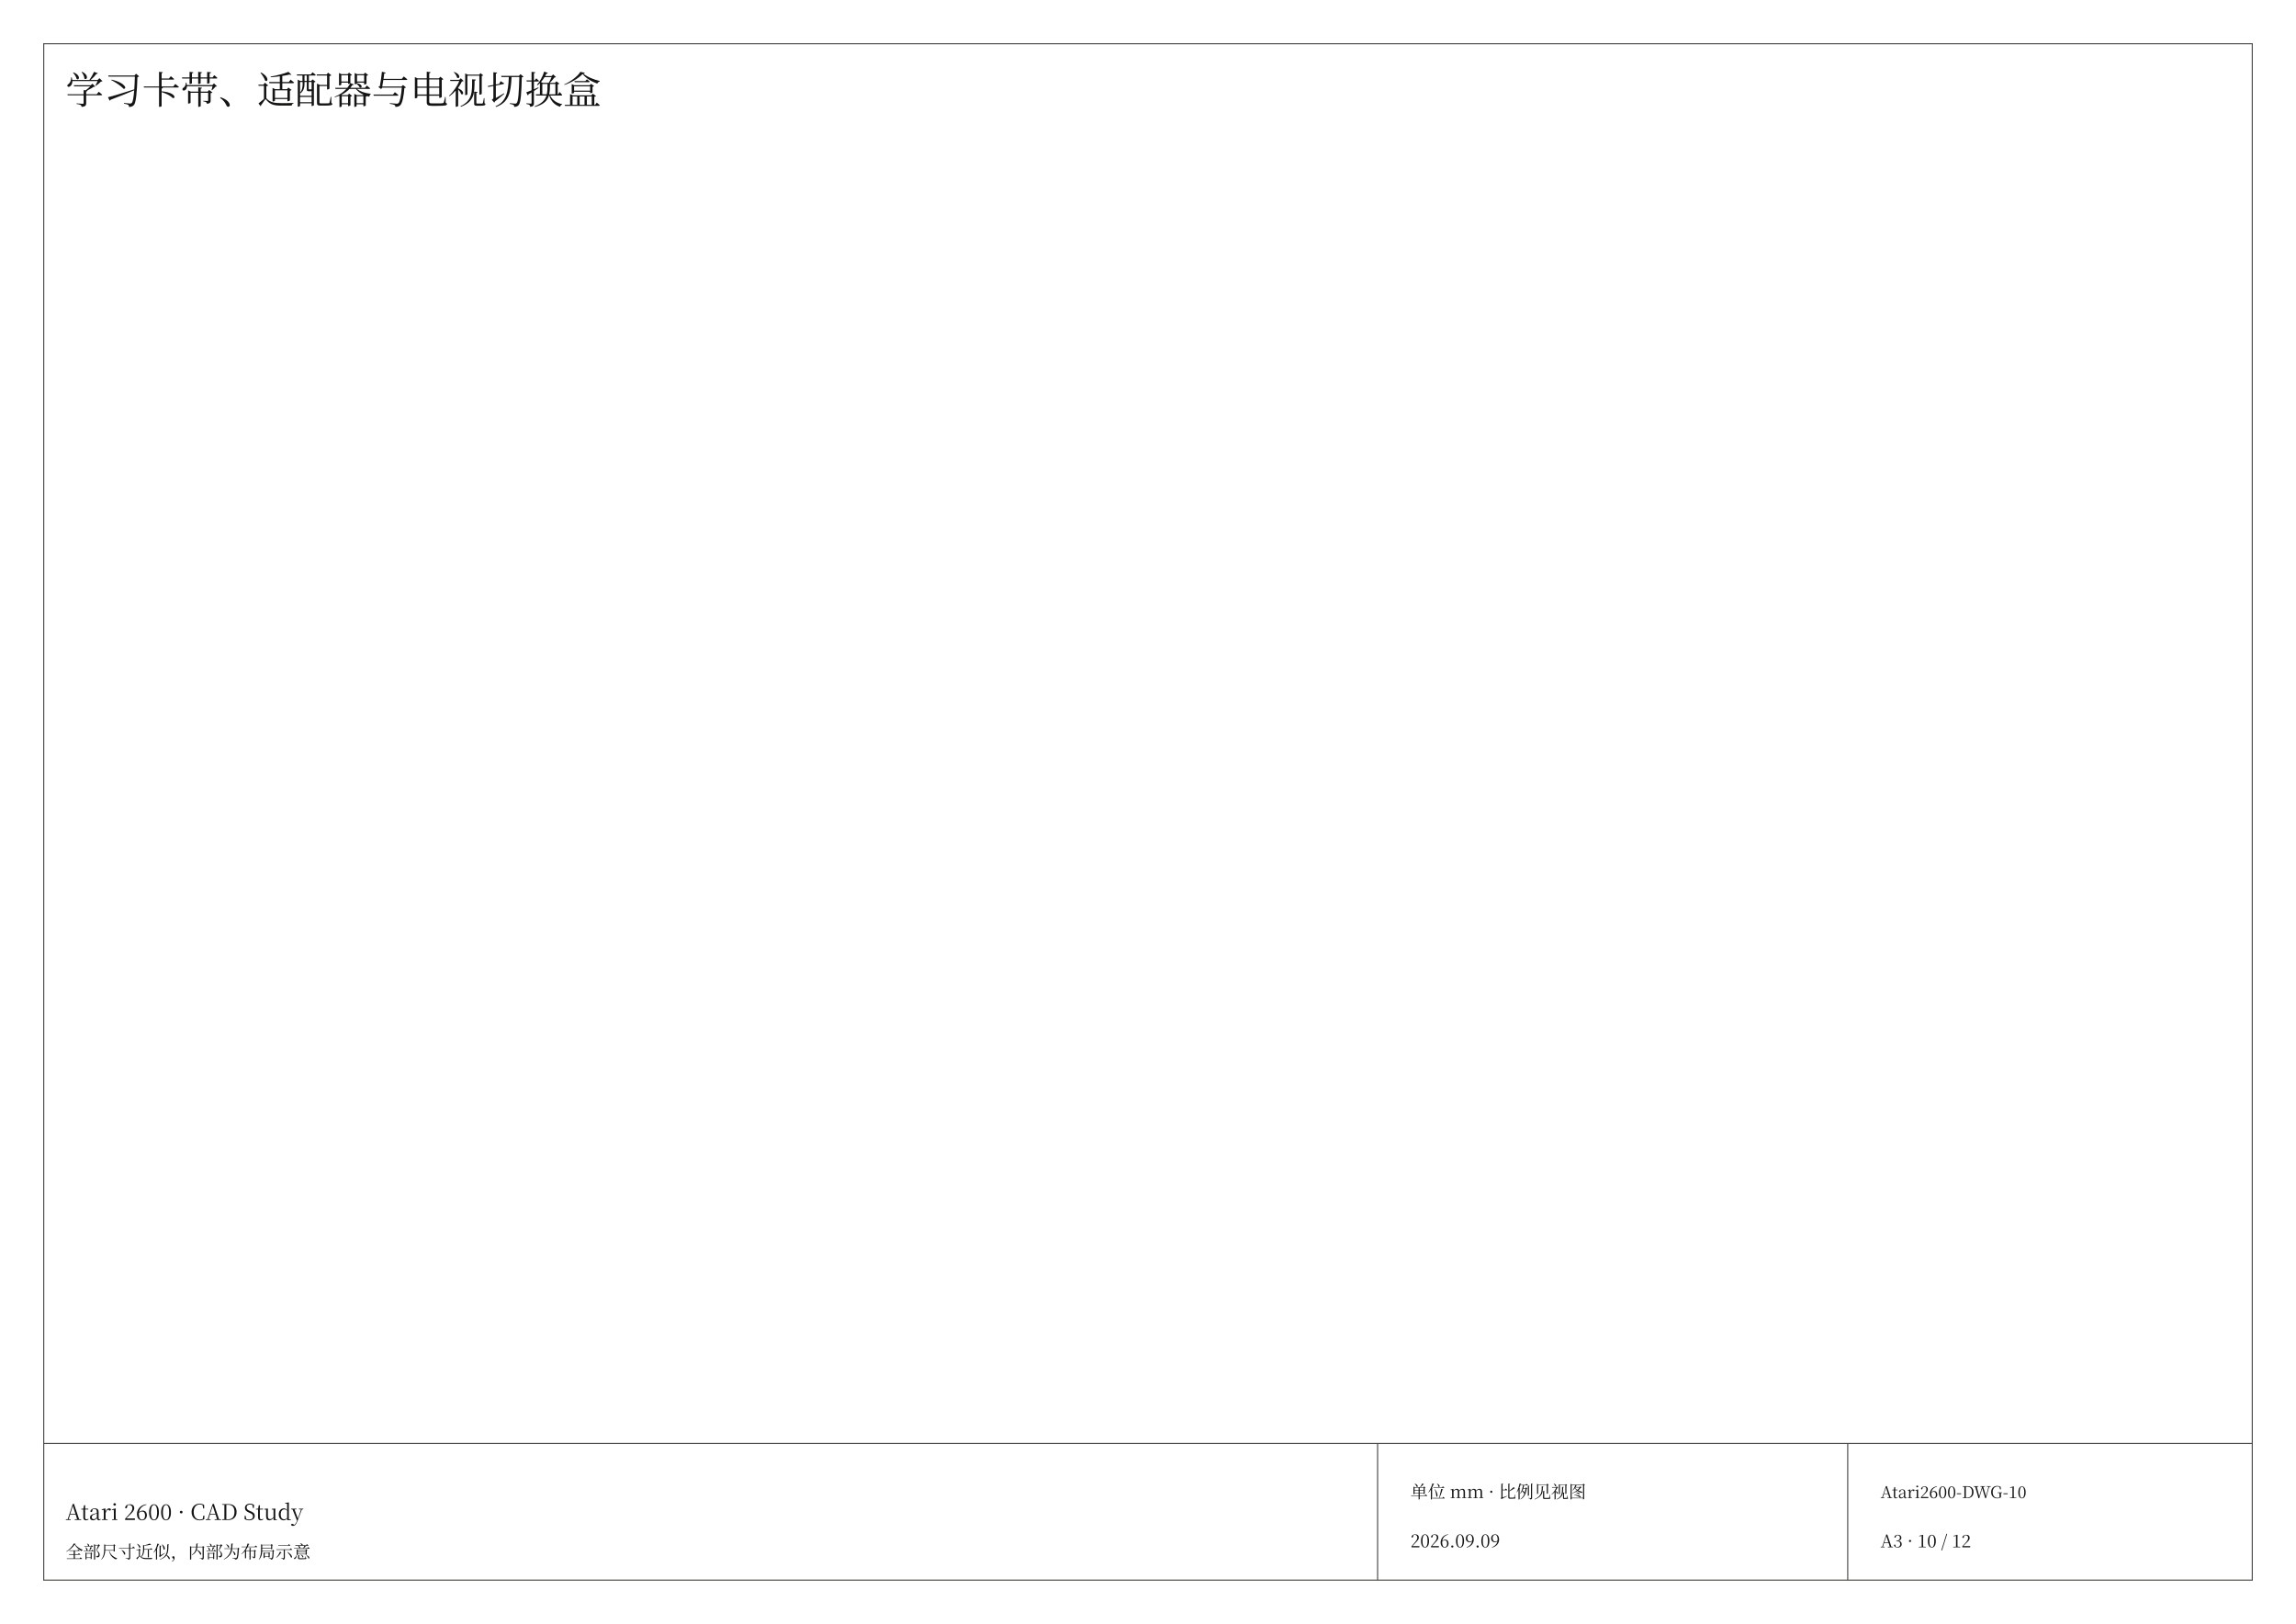
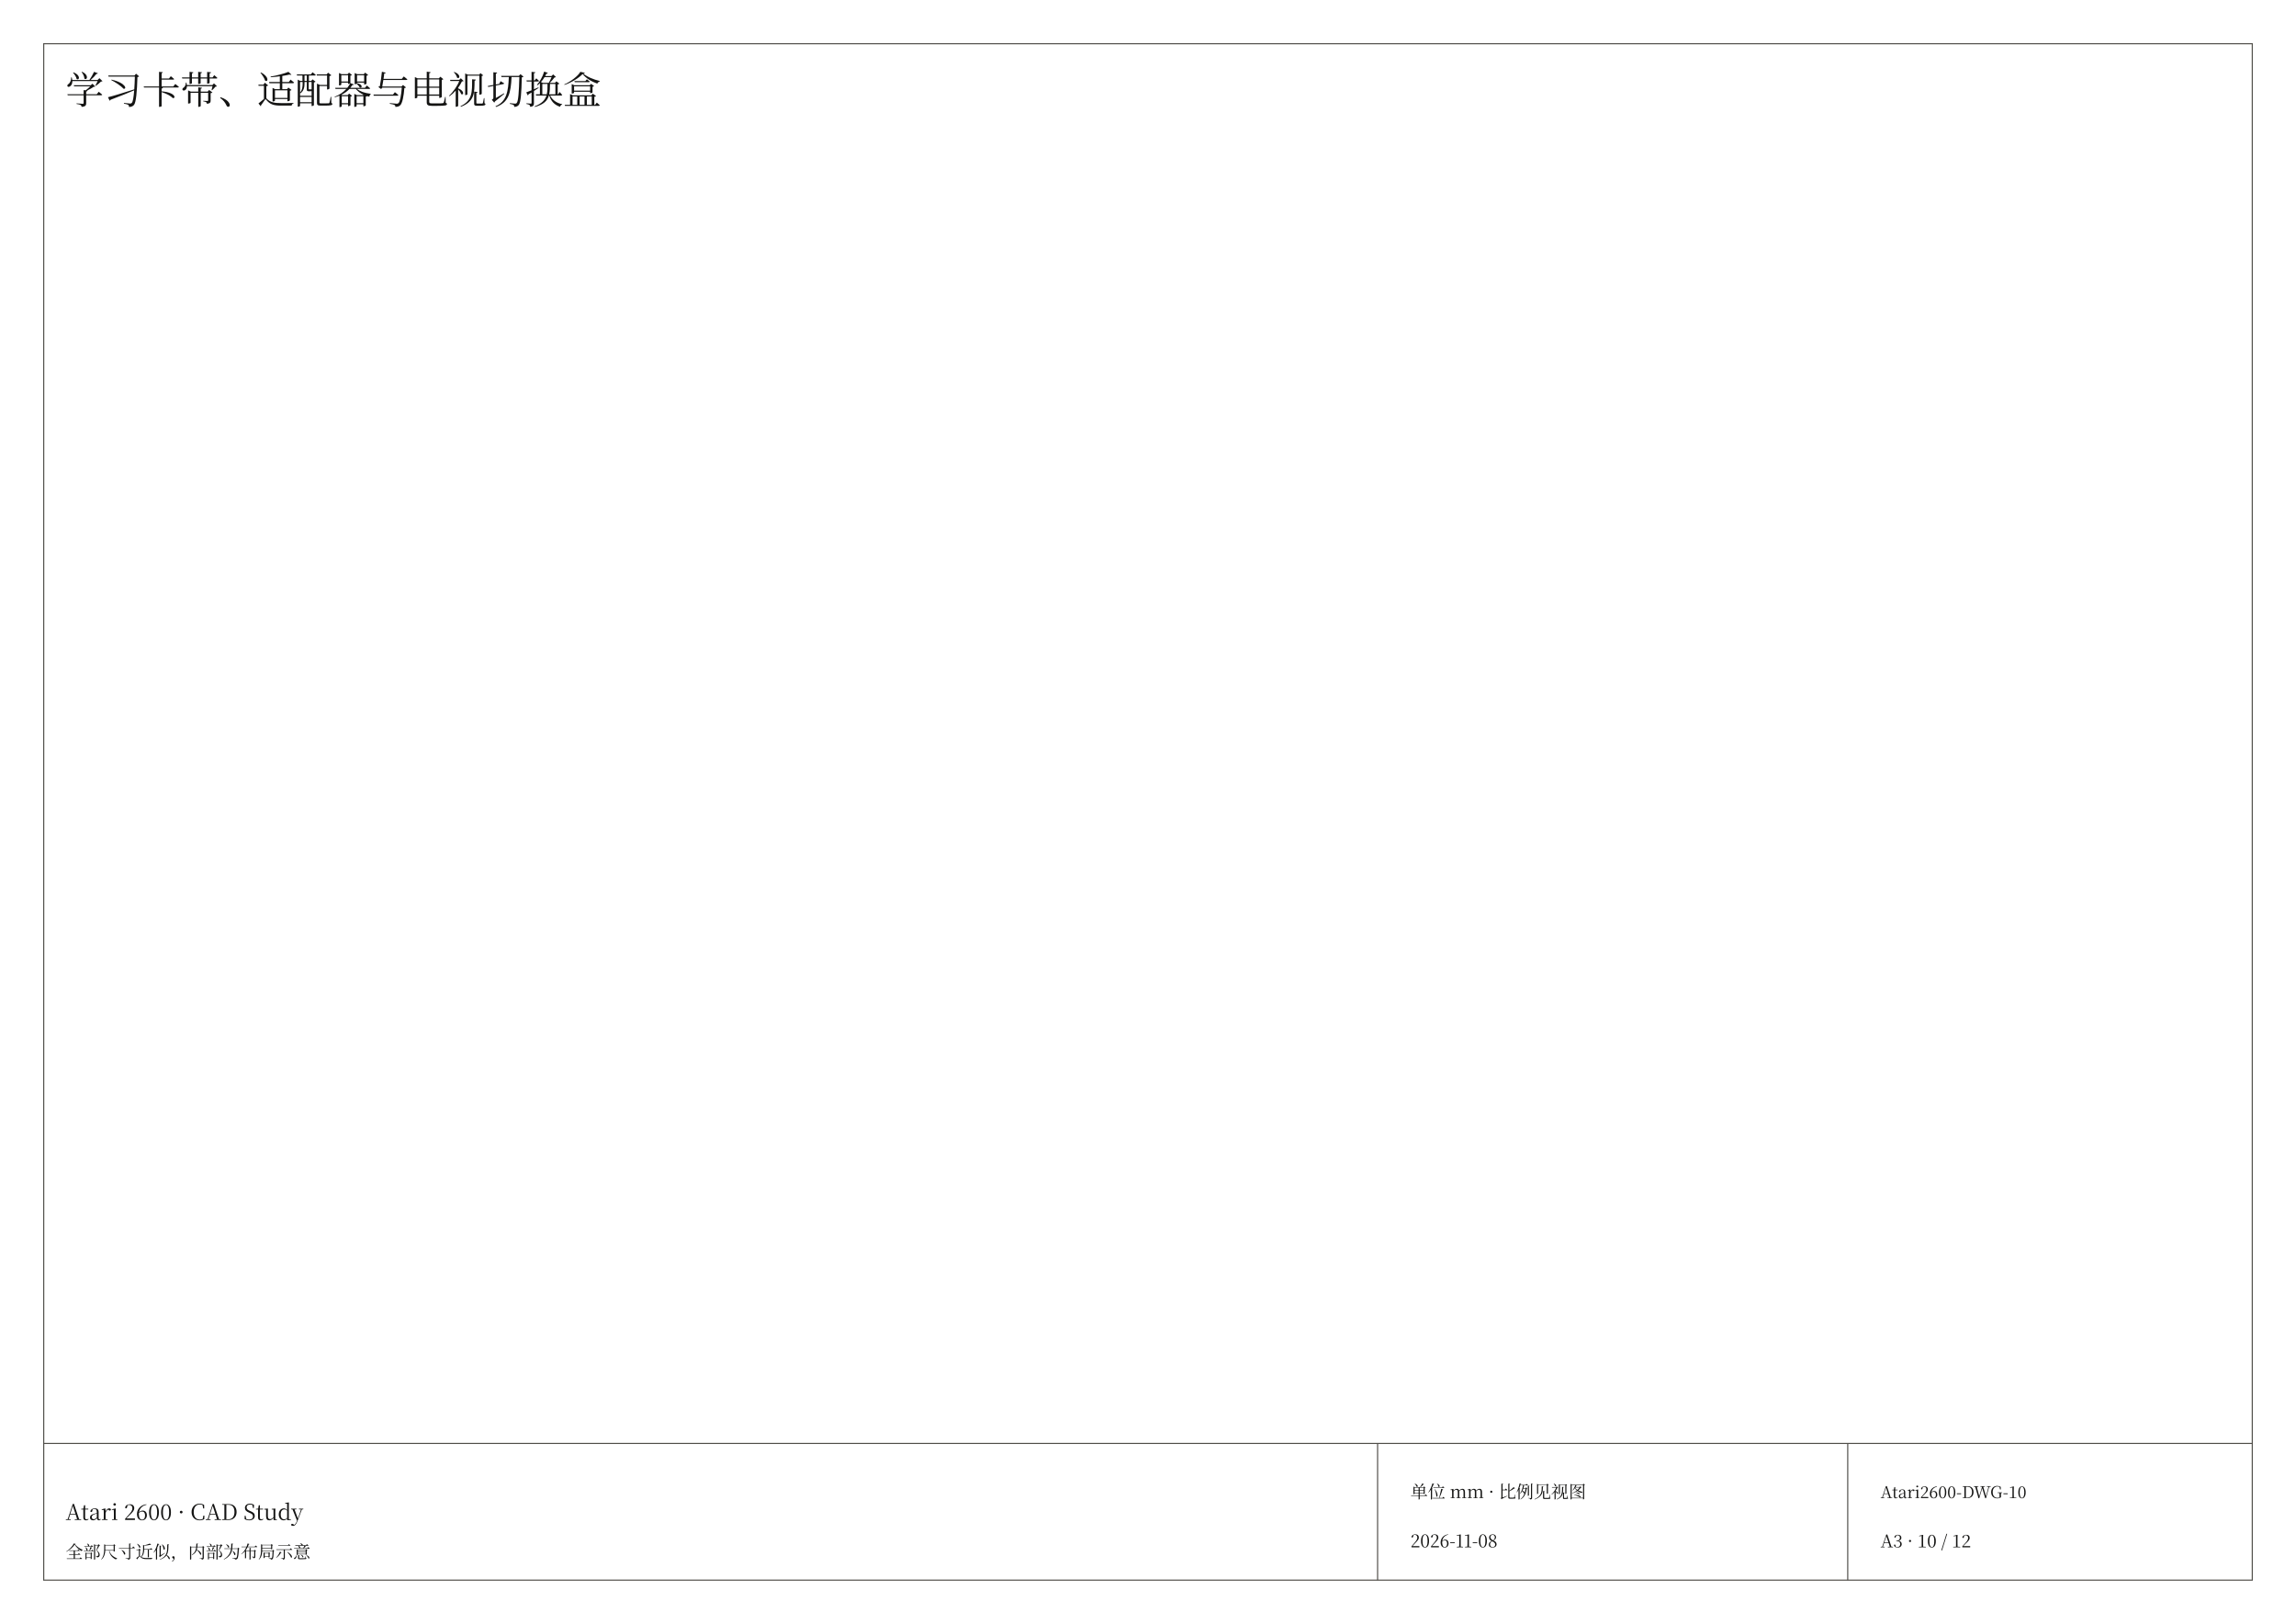
<svg xmlns="http://www.w3.org/2000/svg" width="420mm" height="297mm" viewBox="0 0 420 297">
  <g fill="none" stroke="#504e49" stroke-width=".2">
    <rect x="8" y="8" width="404" height="281" />
    <path d="M 8 264 H 412 M 252 264 V 289 M 338 264 V 289" />
  </g>
  <g font-family="Noto Serif CJK SC" fill="#141413">
    <text x="12" y="19" font-size="7.0">学习卡带、适配器与电视切换盒</text>
    <text x="12" y="278" font-size="4.0">Atari 2600 · CAD Study</text>
    <text x="12" y="285" font-size="3.2">全部尺寸近似，内部为布局示意</text>
    <text x="258" y="274" font-size="3.2">单位 mm · 比例见视图</text>
-     <text x="258" y="283" font-size="3.2">2026.09.09</text>
+     <text x="258" y="283" font-size="3.2">2026-11-08</text>
    <text x="344" y="274" font-size="3.0">Atari2600-DWG-10</text>
    <text x="344" y="283" font-size="3.2">A3 · 10 / 12</text>
  </g>
</svg>
